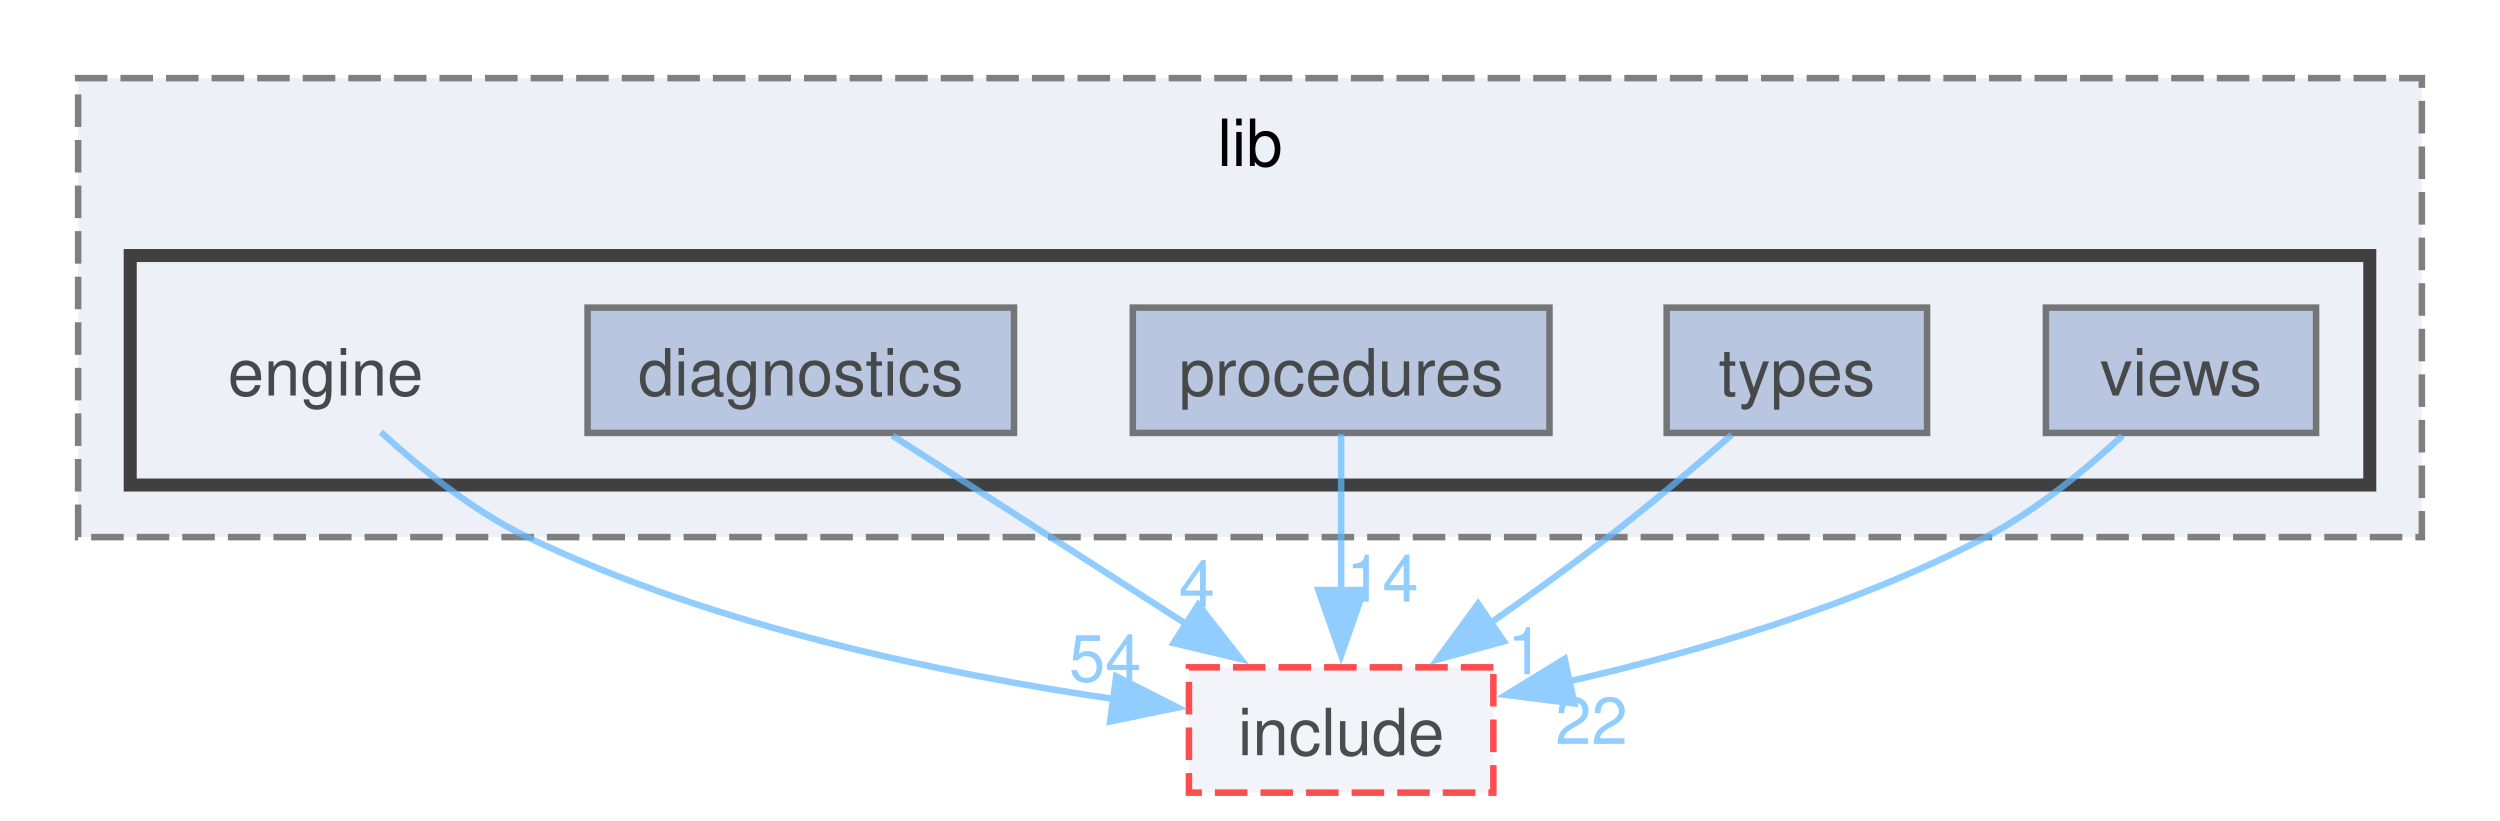
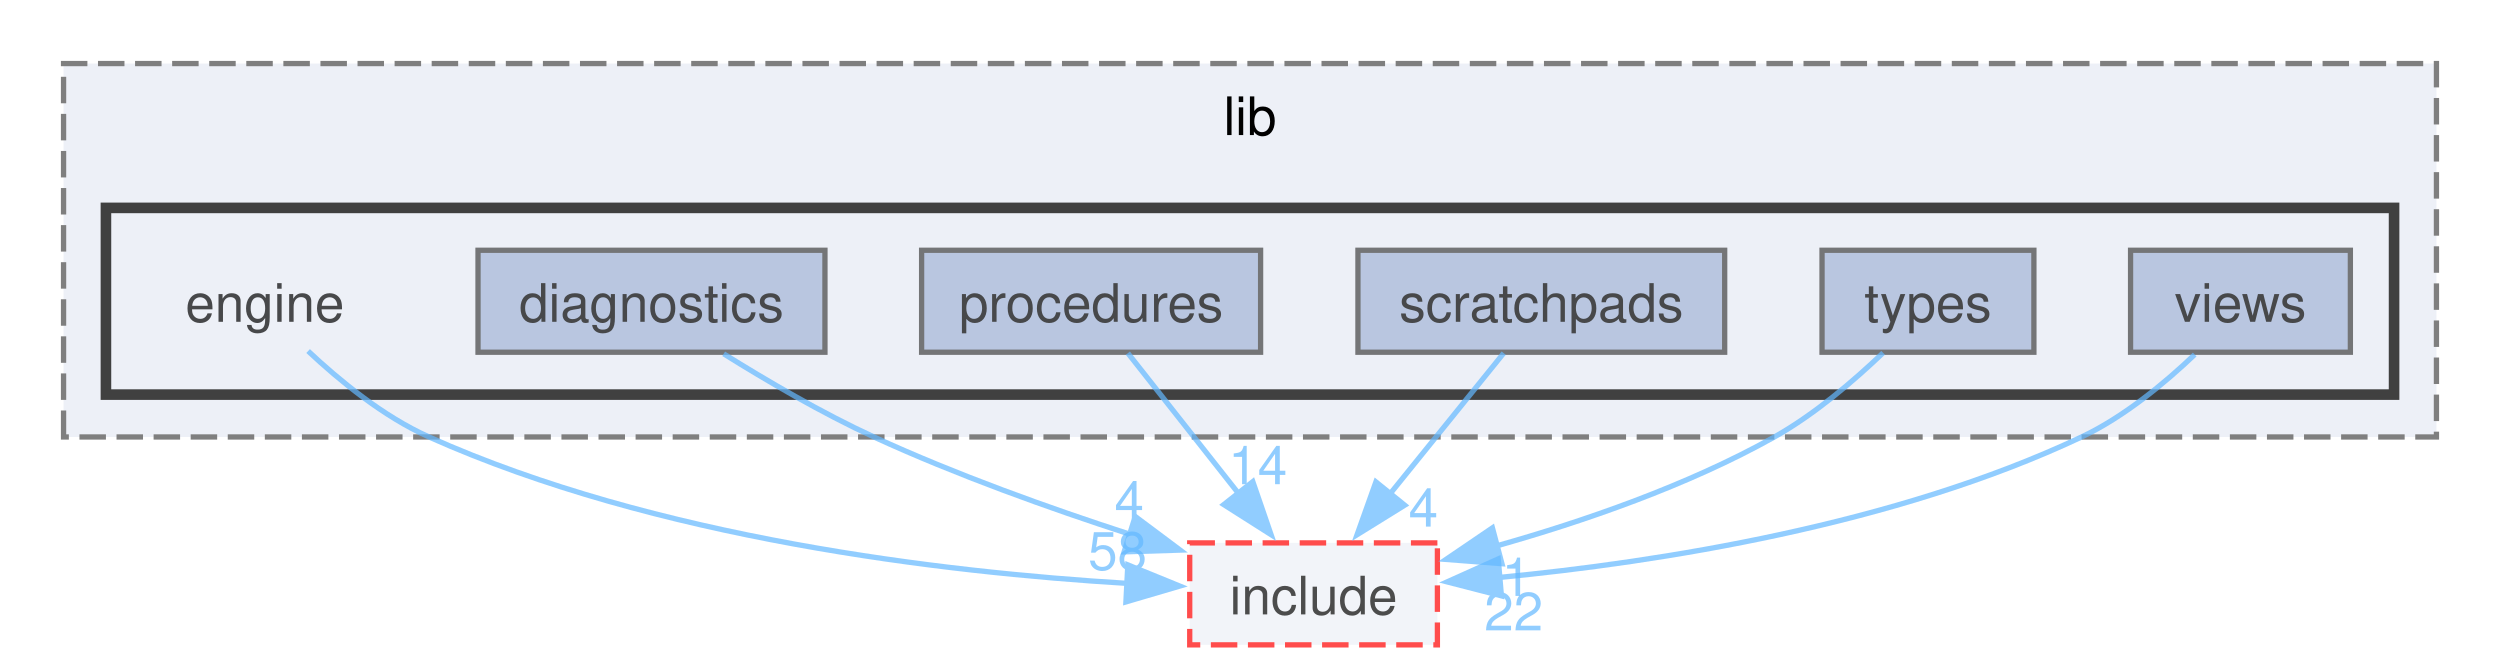
- <svg xmlns="http://www.w3.org/2000/svg" xmlns:xlink="http://www.w3.org/1999/xlink" width="384pt" height="126pt" viewBox="0.00 0.00 384.00 126.00">
+ <svg xmlns="http://www.w3.org/2000/svg" xmlns:xlink="http://www.w3.org/1999/xlink" width="472pt" height="126pt" viewBox="0.00 0.00 472.00 126.00">
  <svg id="main" version="1.1" xml:space="preserve">
    <style type="text/css">
.node, .edge {opacity: 0.7;}
.node.selected, .edge.selected {opacity: 1;}
.edge:hover path { stroke: red; }
.edge:hover polygon { stroke: red; fill: red; }
</style>
    <svg id="graph" class="graph">
      <g id="graph0" class="graph" transform="scale(1 1) rotate(0) translate(4 121.75)">
        <g id="clust1" class="cluster">
          <g id="a_clust1">
            <a xlink:href="dir_c85d3e3c5052e9ad9ce18c6863244a25.html" target="_top" xlink:title="lib">
-               <polygon fill="#edf0f7" stroke="#7f7f7f" stroke-dasharray="5,2" points="8,-39.25 8,-109.75 368,-109.75 368,-39.25 8,-39.25" />
-               <text xml:space="preserve" text-anchor="middle" x="188" y="-96.25" font-family="Helvetica,sans-Serif" font-size="10.00">lib</text>
+               <polygon fill="#edf0f7" stroke="#7f7f7f" stroke-dasharray="5,2" points="8,-39.25 8,-109.75 456,-109.75 456,-39.25 8,-39.25" />
+               <text xml:space="preserve" text-anchor="middle" x="232" y="-96.25" font-family="Helvetica,sans-Serif" font-size="10.00">lib</text>
            </a>
          </g>
        </g>
        <g id="clust2" class="cluster">
          <g id="a_clust2">
            <a xlink:href="dir_3cc0b3e3c66436f74054a789a4a47fbc.html" target="_top">
-               <polygon fill="#edf0f7" stroke="#404040" stroke-width="2" points="16,-47.25 16,-82.5 360,-82.5 360,-47.25 16,-47.25" />
+               <polygon fill="#edf0f7" stroke="#404040" stroke-width="2" points="16,-47.25 16,-82.5 448,-82.5 448,-47.25 16,-47.25" />
            </a>
          </g>
        </g>
        <g id="node1" class="node">
          <text xml:space="preserve" text-anchor="middle" x="46" y="-61" font-family="Helvetica,sans-Serif" font-size="10.00">engine</text>
        </g>
-         <g id="node6" class="node">
-           <g id="a_node6">
+         <g id="node7" class="node">
+           <g id="a_node7">
            <a xlink:href="dir_b0856f6b0d80ccb263b2f415c91f9e17.html" target="_top" xlink:title="include">
-               <polygon fill="#edf0f7" stroke="red" stroke-dasharray="5,2" points="225.38,-19.25 178.62,-19.25 178.62,0 225.38,0 225.38,-19.25" />
-               <text xml:space="preserve" text-anchor="middle" x="202" y="-5.75" font-family="Helvetica,sans-Serif" font-size="10.00">include</text>
+               <polygon fill="#edf0f7" stroke="red" stroke-dasharray="5,2" points="267.38,-19.25 220.62,-19.25 220.62,0 267.38,0 267.38,-19.25" />
+               <text xml:space="preserve" text-anchor="middle" x="244" y="-5.75" font-family="Helvetica,sans-Serif" font-size="10.00">include</text>
            </a>
          </g>
        </g>
        <g id="edge1" class="edge">
          <g id="a_edge1">
            <a xlink:href="dir_000008_000022.html" target="_top">
-               <path fill="none" stroke="#63b8ff" d="M54.5,-55.39C60.35,-50 68.58,-43.3 77,-39.25 105.71,-25.45 141.38,-18.13 167.25,-14.36" />
-               <polygon fill="#63b8ff" stroke="#63b8ff" points="167.45,-17.87 176.89,-13.07 166.52,-10.93 167.45,-17.87" />
+               <path fill="none" stroke="#63b8ff" d="M54.17,-55.47C60.01,-49.98 68.34,-43.12 77,-39.25 119.76,-20.13 173.93,-13.72 208.78,-11.61" />
+               <polygon fill="#63b8ff" stroke="#63b8ff" points="208.93,-15.1 218.74,-11.1 208.57,-8.11 208.93,-15.1" />
            </a>
          </g>
          <g id="a_edge1-headlabel">
-             <a xlink:href="dir_000008_000022.html" target="_top" xlink:title="54">
-               <text xml:space="preserve" text-anchor="middle" x="165.76" y="-17.08" font-family="Helvetica,sans-Serif" font-size="10.00" fill="#63b8ff">54</text>
+             <a xlink:href="dir_000008_000022.html" target="_top" xlink:title="58">
+               <text xml:space="preserve" text-anchor="middle" x="206.99" y="-14.17" font-family="Helvetica,sans-Serif" font-size="10.00" fill="#63b8ff">58</text>
            </a>
          </g>
        </g>
        <g id="node2" class="node">
          <g id="a_node2">
            <a xlink:href="dir_c99e86cd0291aa23d2204e664fe571c1.html" target="_top" xlink:title="diagnostics">
              <polygon fill="#a2b4d6" stroke="#404040" points="151.75,-74.5 86.25,-74.5 86.25,-55.25 151.75,-55.25 151.75,-74.5" />
              <text xml:space="preserve" text-anchor="middle" x="119" y="-61" font-family="Helvetica,sans-Serif" font-size="10.00">diagnostics</text>
            </a>
          </g>
        </g>
        <g id="edge2" class="edge">
          <g id="a_edge2">
            <a xlink:href="dir_000005_000022.html" target="_top">
-               <path fill="none" stroke="#63b8ff" d="M133.08,-54.84C145.48,-46.89 163.79,-35.14 178.43,-25.75" />
-               <polygon fill="#63b8ff" stroke="#63b8ff" points="180.05,-28.87 186.58,-20.52 176.27,-22.97 180.05,-28.87" />
+               <path fill="none" stroke="#63b8ff" d="M132.63,-54.95C140.67,-49.93 151.17,-43.77 161,-39.25 176.45,-32.14 194.2,-25.79 209.3,-20.89" />
+               <polygon fill="#63b8ff" stroke="#63b8ff" points="210.33,-24.24 218.82,-17.89 208.23,-17.56 210.33,-24.24" />
            </a>
          </g>
          <g id="a_edge2-headlabel">
            <a xlink:href="dir_000005_000022.html" target="_top" xlink:title="4">
-               <text xml:space="preserve" text-anchor="middle" x="179.83" y="-28.5" font-family="Helvetica,sans-Serif" font-size="10.00" fill="#63b8ff">4</text>
+               <text xml:space="preserve" text-anchor="middle" x="209.2" y="-23.7" font-family="Helvetica,sans-Serif" font-size="10.00" fill="#63b8ff">4</text>
            </a>
          </g>
        </g>
        <g id="node3" class="node">
          <g id="a_node3">
            <a xlink:href="dir_43d540904cac5d711ae55af9d63e6471.html" target="_top" xlink:title="procedures">
              <polygon fill="#a2b4d6" stroke="#404040" points="234,-74.5 170,-74.5 170,-55.25 234,-55.25 234,-74.5" />
              <text xml:space="preserve" text-anchor="middle" x="202" y="-61" font-family="Helvetica,sans-Serif" font-size="10.00">procedures</text>
            </a>
          </g>
        </g>
        <g id="edge3" class="edge">
          <g id="a_edge3">
            <a xlink:href="dir_000037_000022.html" target="_top">
-               <path fill="none" stroke="#63b8ff" d="M202,-55.08C202,-48.57 202,-39.42 202,-31.12" />
-               <polygon fill="#63b8ff" stroke="#63b8ff" points="205.5,-31.12 202,-21.12 198.5,-31.12 205.5,-31.12" />
+               <path fill="none" stroke="#63b8ff" d="M208.94,-55.08C214.62,-47.88 222.84,-37.46 229.89,-28.51" />
+               <polygon fill="#63b8ff" stroke="#63b8ff" points="232.53,-30.82 235.98,-20.8 227.04,-26.48 232.53,-30.82" />
            </a>
          </g>
          <g id="a_edge3-headlabel">
            <a xlink:href="dir_000037_000022.html" target="_top" xlink:title="14">
-               <text xml:space="preserve" text-anchor="middle" x="208.34" y="-29.33" font-family="Helvetica,sans-Serif" font-size="10.00" fill="#63b8ff">14</text>
+               <text xml:space="preserve" text-anchor="middle" x="233.47" y="-30.33" font-family="Helvetica,sans-Serif" font-size="10.00" fill="#63b8ff">14</text>
            </a>
          </g>
        </g>
        <g id="node4" class="node">
          <g id="a_node4">
-             <a xlink:href="dir_29490df4f3812bc4d970fb1878789117.html" target="_top" xlink:title="types">
-               <polygon fill="#a2b4d6" stroke="#404040" points="292,-74.5 252,-74.5 252,-55.25 292,-55.25 292,-74.5" />
-               <text xml:space="preserve" text-anchor="middle" x="272" y="-61" font-family="Helvetica,sans-Serif" font-size="10.00">types</text>
+             <a xlink:href="dir_ed24f72220f425976e04dee7a7685594.html" target="_top" xlink:title="scratchpads">
+               <polygon fill="#a2b4d6" stroke="#404040" points="321.62,-74.5 252.38,-74.5 252.38,-55.25 321.62,-55.25 321.62,-74.5" />
+               <text xml:space="preserve" text-anchor="middle" x="287" y="-61" font-family="Helvetica,sans-Serif" font-size="10.00">scratchpads</text>
            </a>
          </g>
        </g>
        <g id="edge4" class="edge">
          <g id="a_edge4">
-             <a xlink:href="dir_000066_000022.html" target="_top">
-               <path fill="none" stroke="#63b8ff" d="M261.99,-54.97C256.49,-50.18 249.49,-44.25 243,-39.25 237.27,-34.84 230.93,-30.26 224.99,-26.1" />
-               <polygon fill="#63b8ff" stroke="#63b8ff" points="226.99,-23.24 216.77,-20.45 223.03,-29 226.99,-23.24" />
+             <a xlink:href="dir_000043_000022.html" target="_top">
+               <path fill="none" stroke="#63b8ff" d="M279.9,-55.08C274.08,-47.88 265.67,-37.46 258.44,-28.51" />
+               <polygon fill="#63b8ff" stroke="#63b8ff" points="261.21,-26.37 252.21,-20.79 255.77,-30.77 261.21,-26.37" />
            </a>
          </g>
          <g id="a_edge4-headlabel">
-             <a xlink:href="dir_000066_000022.html" target="_top" xlink:title="1">
-               <text xml:space="preserve" text-anchor="middle" x="230.32" y="-18.2" font-family="Helvetica,sans-Serif" font-size="10.00" fill="#63b8ff">1</text>
+             <a xlink:href="dir_000043_000022.html" target="_top" xlink:title="4">
+               <text xml:space="preserve" text-anchor="middle" x="264.73" y="-22.33" font-family="Helvetica,sans-Serif" font-size="10.00" fill="#63b8ff">4</text>
            </a>
          </g>
        </g>
        <g id="node5" class="node">
          <g id="a_node5">
-             <a xlink:href="dir_e87948a39c0c6c3f66d9f5f967ab86bd.html" target="_top" xlink:title="views">
-               <polygon fill="#a2b4d6" stroke="#404040" points="351.75,-74.5 310.25,-74.5 310.25,-55.25 351.75,-55.25 351.75,-74.5" />
-               <text xml:space="preserve" text-anchor="middle" x="331" y="-61" font-family="Helvetica,sans-Serif" font-size="10.00">views</text>
+             <a xlink:href="dir_29490df4f3812bc4d970fb1878789117.html" target="_top" xlink:title="types">
+               <polygon fill="#a2b4d6" stroke="#404040" points="380,-74.5 340,-74.5 340,-55.25 380,-55.25 380,-74.5" />
+               <text xml:space="preserve" text-anchor="middle" x="360" y="-61" font-family="Helvetica,sans-Serif" font-size="10.00">types</text>
            </a>
          </g>
        </g>
        <g id="edge5" class="edge">
          <g id="a_edge5">
-             <a xlink:href="dir_000072_000022.html" target="_top">
-               <path fill="none" stroke="#63b8ff" d="M321.99,-54.82C316.37,-49.62 308.75,-43.33 301,-39.25 280.98,-28.71 256.57,-21.6 237.01,-17.1" />
-               <polygon fill="#63b8ff" stroke="#63b8ff" points="237.82,-13.7 227.31,-15.01 236.34,-20.54 237.82,-13.7" />
+             <a xlink:href="dir_000067_000022.html" target="_top">
+               <path fill="none" stroke="#63b8ff" d="M351.53,-55.14C346.08,-49.93 338.61,-43.51 331,-39.25 314.66,-30.09 294.93,-23.3 278.4,-18.64" />
+               <polygon fill="#63b8ff" stroke="#63b8ff" points="279.57,-15.32 269,-16.13 277.77,-22.09 279.57,-15.32" />
            </a>
          </g>
          <g id="a_edge5-headlabel">
-             <a xlink:href="dir_000072_000022.html" target="_top" xlink:title="22">
-               <text xml:space="preserve" text-anchor="middle" x="240.45" y="-7.48" font-family="Helvetica,sans-Serif" font-size="10.00" fill="#63b8ff">22</text>
+             <a xlink:href="dir_000067_000022.html" target="_top" xlink:title="1">
+               <text xml:space="preserve" text-anchor="middle" x="282.31" y="-9.24" font-family="Helvetica,sans-Serif" font-size="10.00" fill="#63b8ff">1</text>
+             </a>
+           </g>
+         </g>
+         <g id="node6" class="node">
+           <g id="a_node6">
+             <a xlink:href="dir_e87948a39c0c6c3f66d9f5f967ab86bd.html" target="_top" xlink:title="views">
+               <polygon fill="#a2b4d6" stroke="#404040" points="439.75,-74.5 398.25,-74.5 398.25,-55.25 439.75,-55.25 439.75,-74.5" />
+               <text xml:space="preserve" text-anchor="middle" x="419" y="-61" font-family="Helvetica,sans-Serif" font-size="10.00">views</text>
+             </a>
+           </g>
+         </g>
+         <g id="edge6" class="edge">
+           <g id="a_edge6">
+             <a xlink:href="dir_000073_000022.html" target="_top">
+               <path fill="none" stroke="#63b8ff" d="M410.36,-54.81C404.77,-49.48 397.04,-43.05 389,-39.25 353.77,-22.62 309.32,-15.64 278.98,-12.72" />
+               <polygon fill="#63b8ff" stroke="#63b8ff" points="279.47,-9.25 269.21,-11.89 278.87,-16.23 279.47,-9.25" />
+             </a>
+           </g>
+           <g id="a_edge6-headlabel">
+             <a xlink:href="dir_000073_000022.html" target="_top" xlink:title="22">
+               <text xml:space="preserve" text-anchor="middle" x="281.78" y="-2.73" font-family="Helvetica,sans-Serif" font-size="10.00" fill="#63b8ff">22</text>
            </a>
          </g>
        </g>
      </g>
    </svg>
  </svg>
  <style type="text/css">

[data-mouse-over-selected='false'] { opacity: 0.7; }
[data-mouse-over-selected='true']  { opacity: 1.0; }

</style>
</svg>
